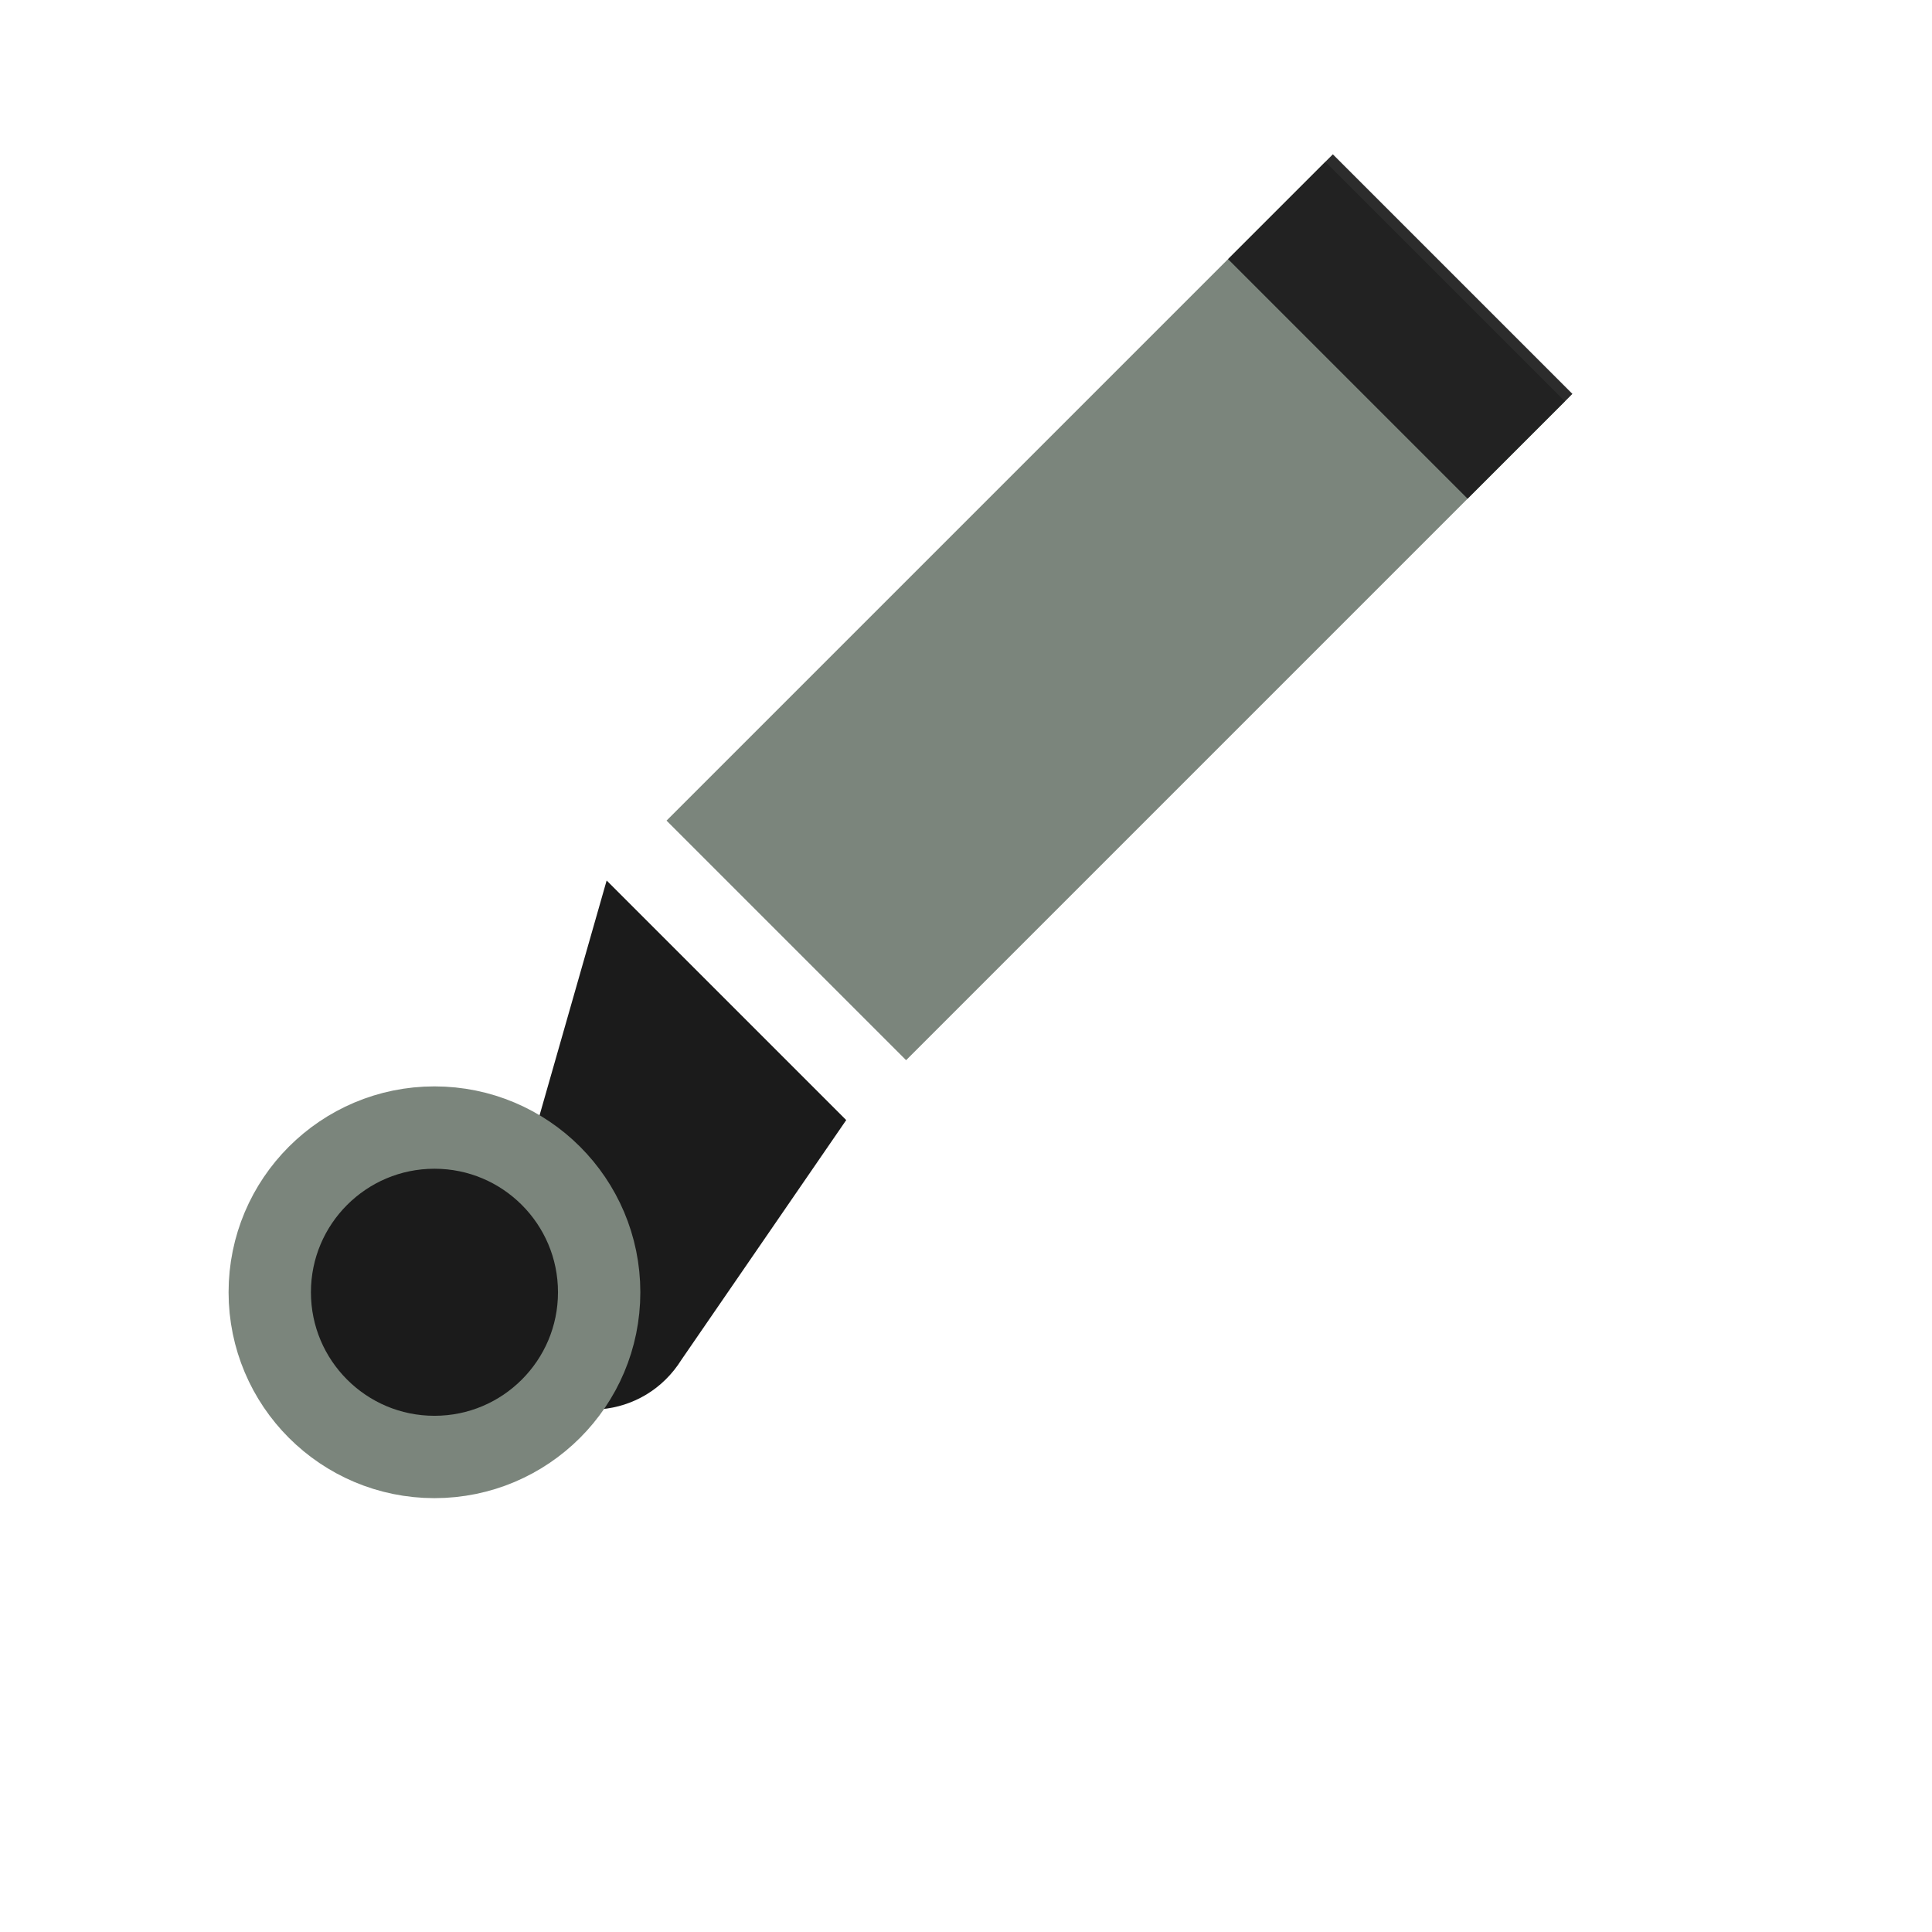
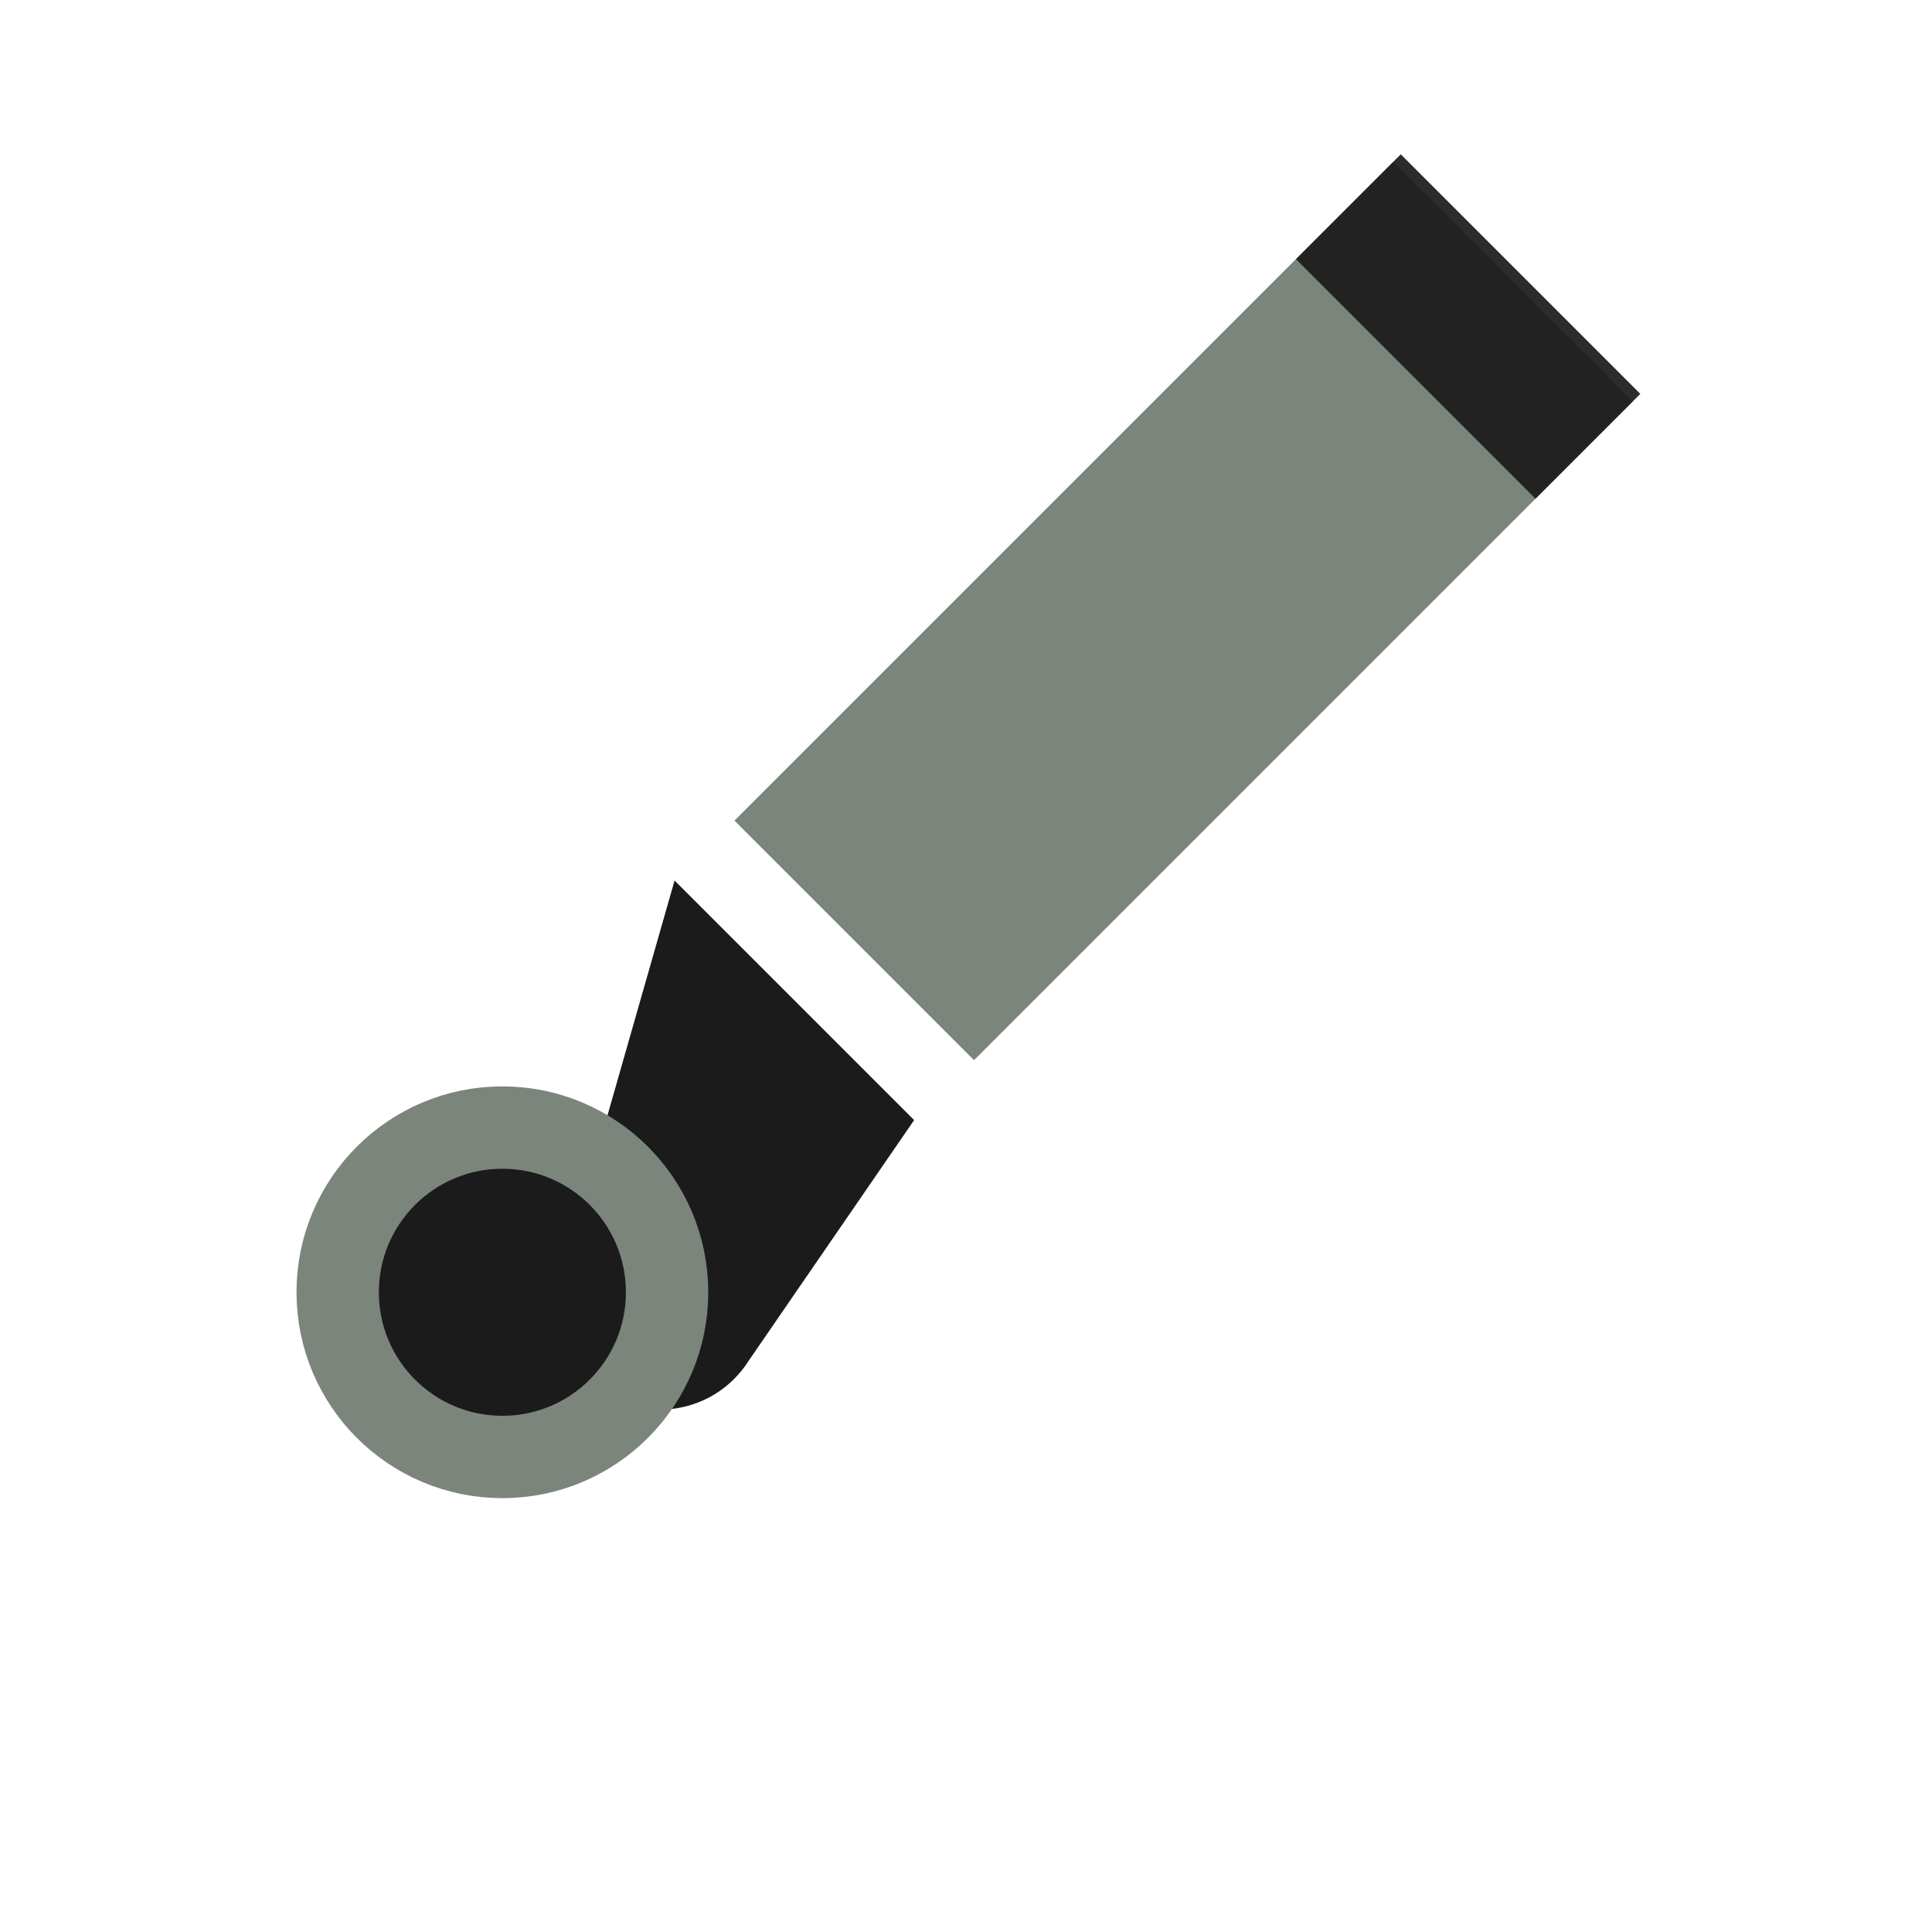
<svg xmlns="http://www.w3.org/2000/svg" width="32" height="32" viewBox="0 0 32 32" fill="none">
-   <g transform="translate(16 12.6) scale(1.24) translate(-16 -16)">
-     <path d="M20.8 8L24 11.2L15.2 20L12 16.8L20.8 8Z" fill="#7B857C" />
-     <path d="M11.2 17.6L14.4 20.8L12.2 24C11.7 24.8 10.6 24.9 9.9 24.2C9.1 23.4 9.2 22.3 10 21.8L11.2 17.6Z" fill="#1B1B1B" />
-     <path d="M19.5 9.3L22.7 12.5L24.1 11.1L20.9 7.9L19.5 9.3Z" fill="#1B1B1B" fill-opacity="0.92" />
-     <circle cx="8.9" cy="23.1" r="2.2" fill="#1B1B1B" stroke="#7B857C" stroke-width="1.1" />
+   <g data-normalized="1" transform="translate(16.000 13.750) scale(1) translate(-14.875 -13.750)">
+     <g transform="translate(16 12.6) scale(1.24) translate(-16 -16)">
+       <path d="M20.8 8L24 11.2L15.2 20L12 16.8L20.8 8Z" fill="#7B857C" />
+       <path d="M11.2 17.6L14.4 20.8L12.2 24C11.7 24.8 10.6 24.9 9.9 24.2C9.1 23.4 9.2 22.3 10 21.8L11.2 17.6Z" fill="#1B1B1B" />
+       <path d="M19.5 9.3L22.7 12.5L24.1 11.1L20.9 7.9L19.5 9.3Z" fill="#1B1B1B" fill-opacity="0.92" />
+       <circle cx="8.9" cy="23.1" r="2.2" fill="#1B1B1B" stroke="#7B857C" stroke-width="1.1" />
+     </g>
  </g>
</svg>
